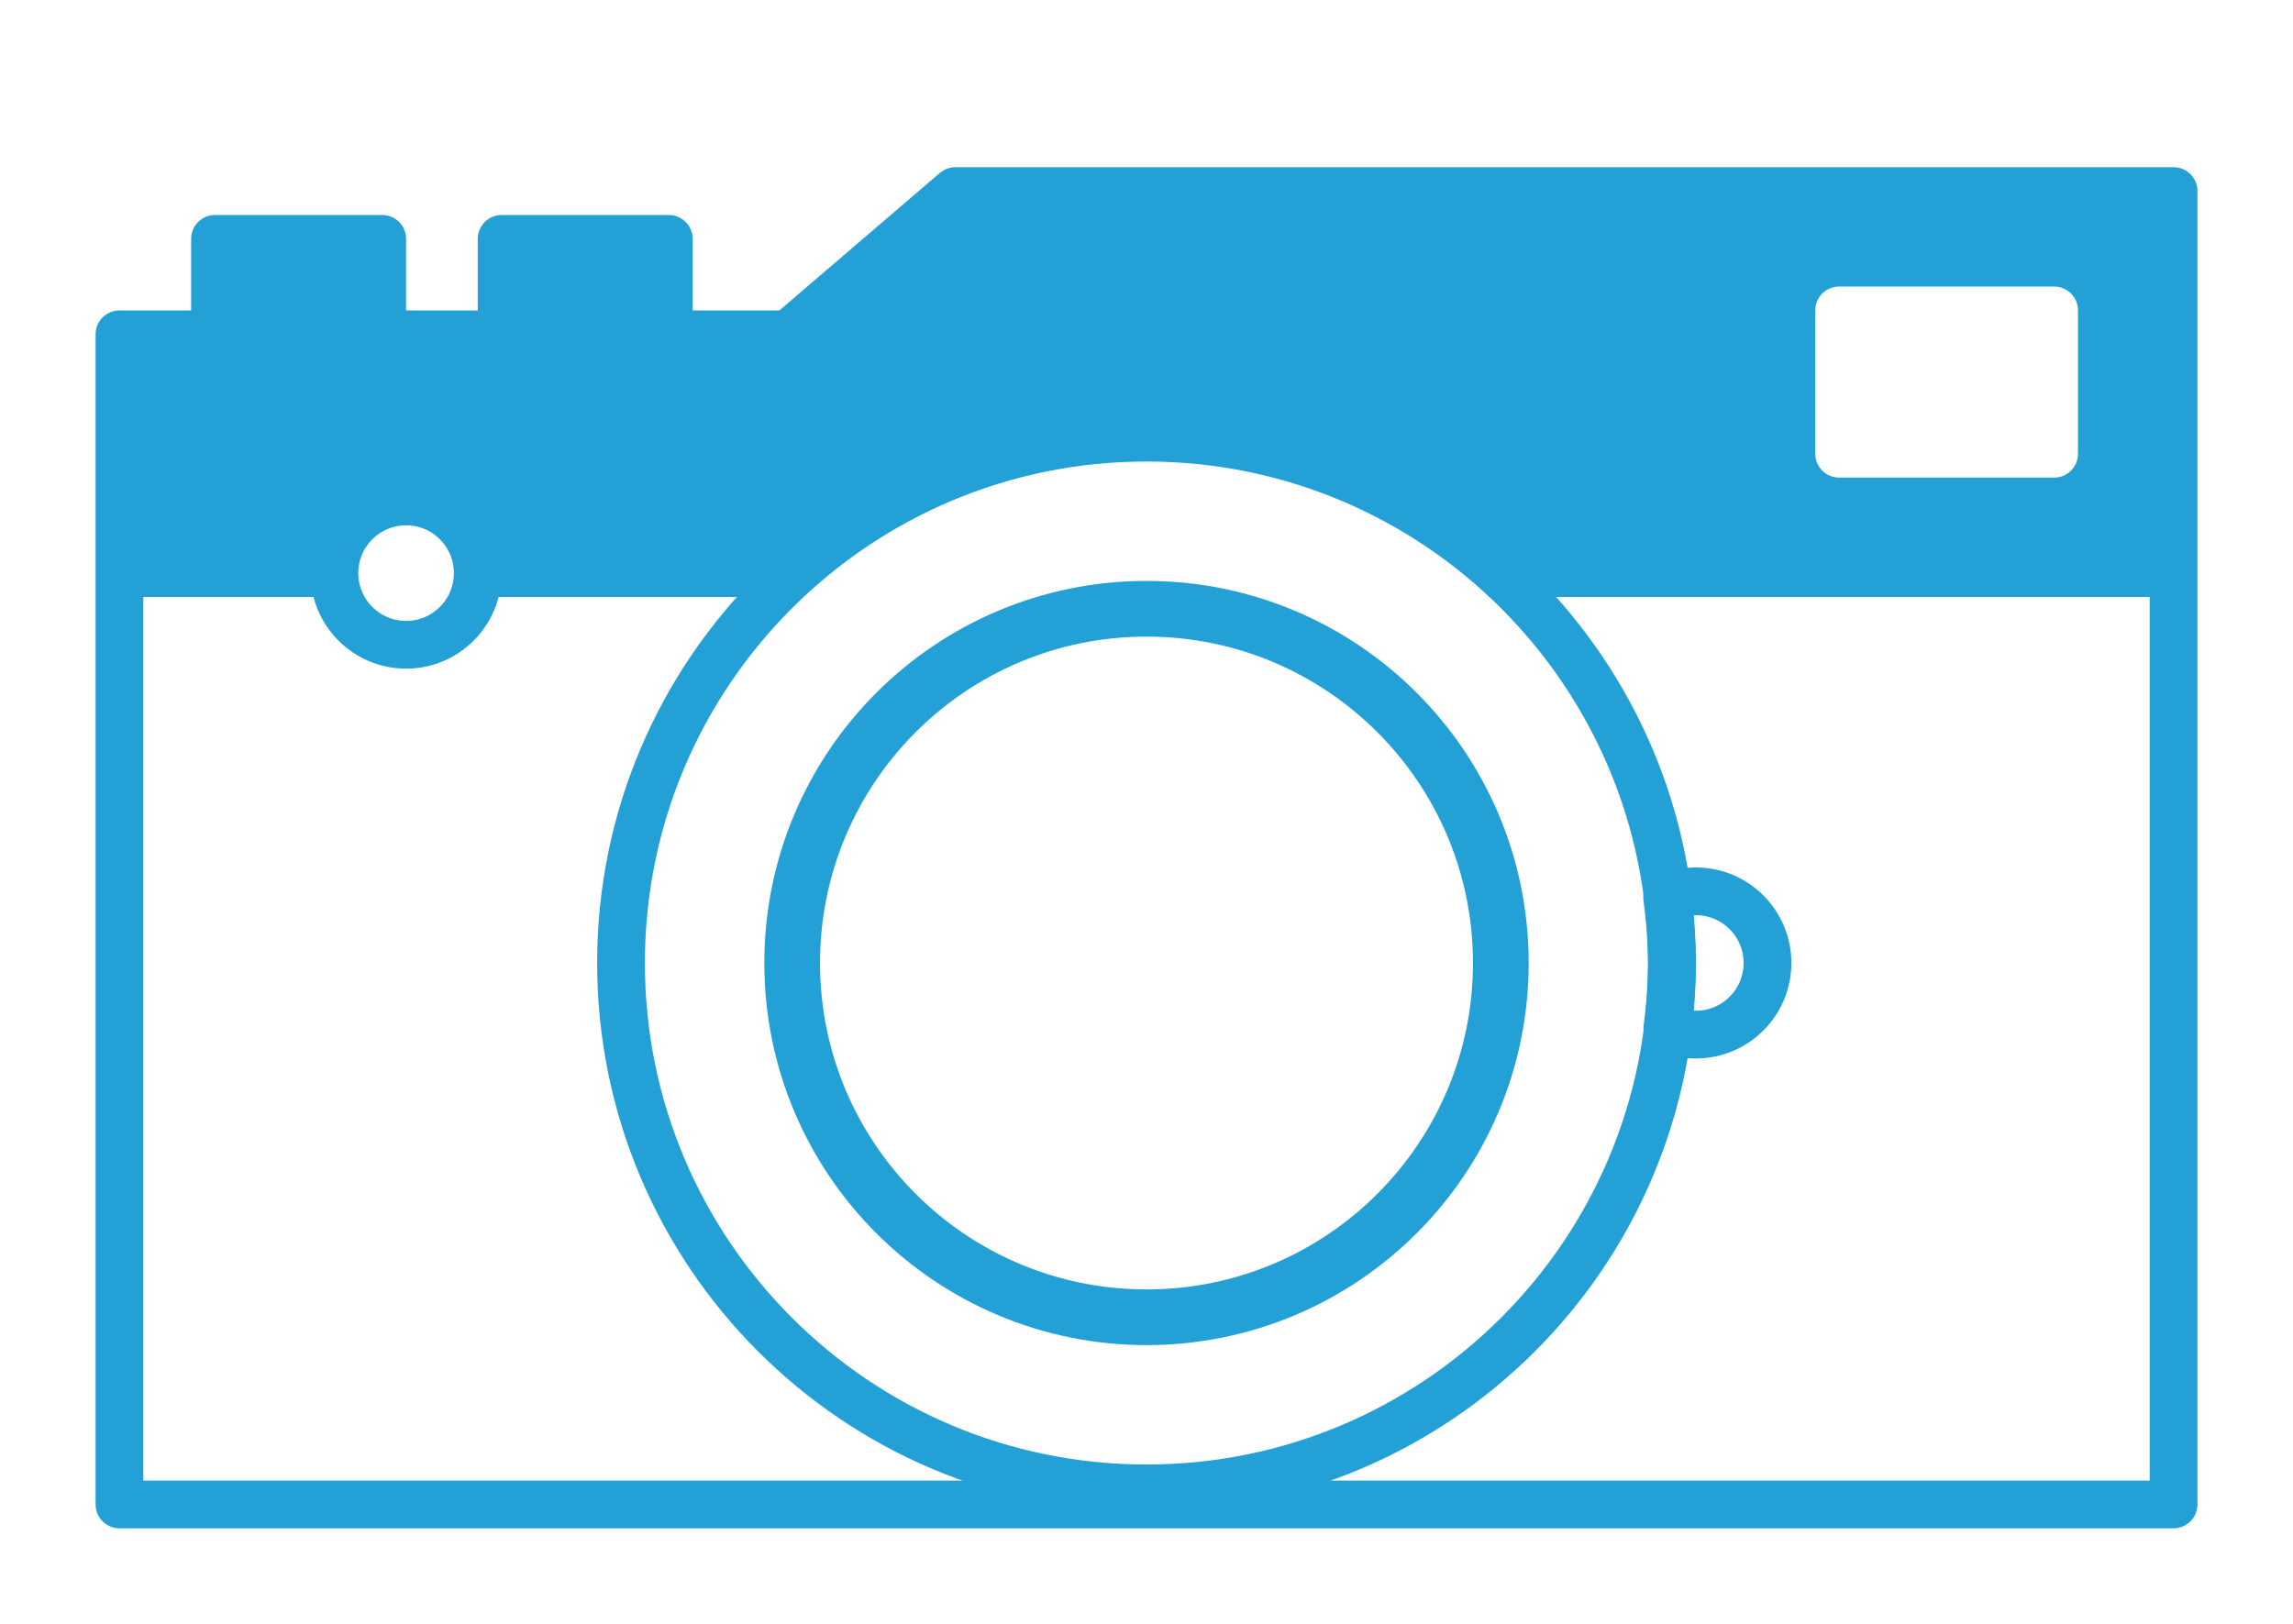
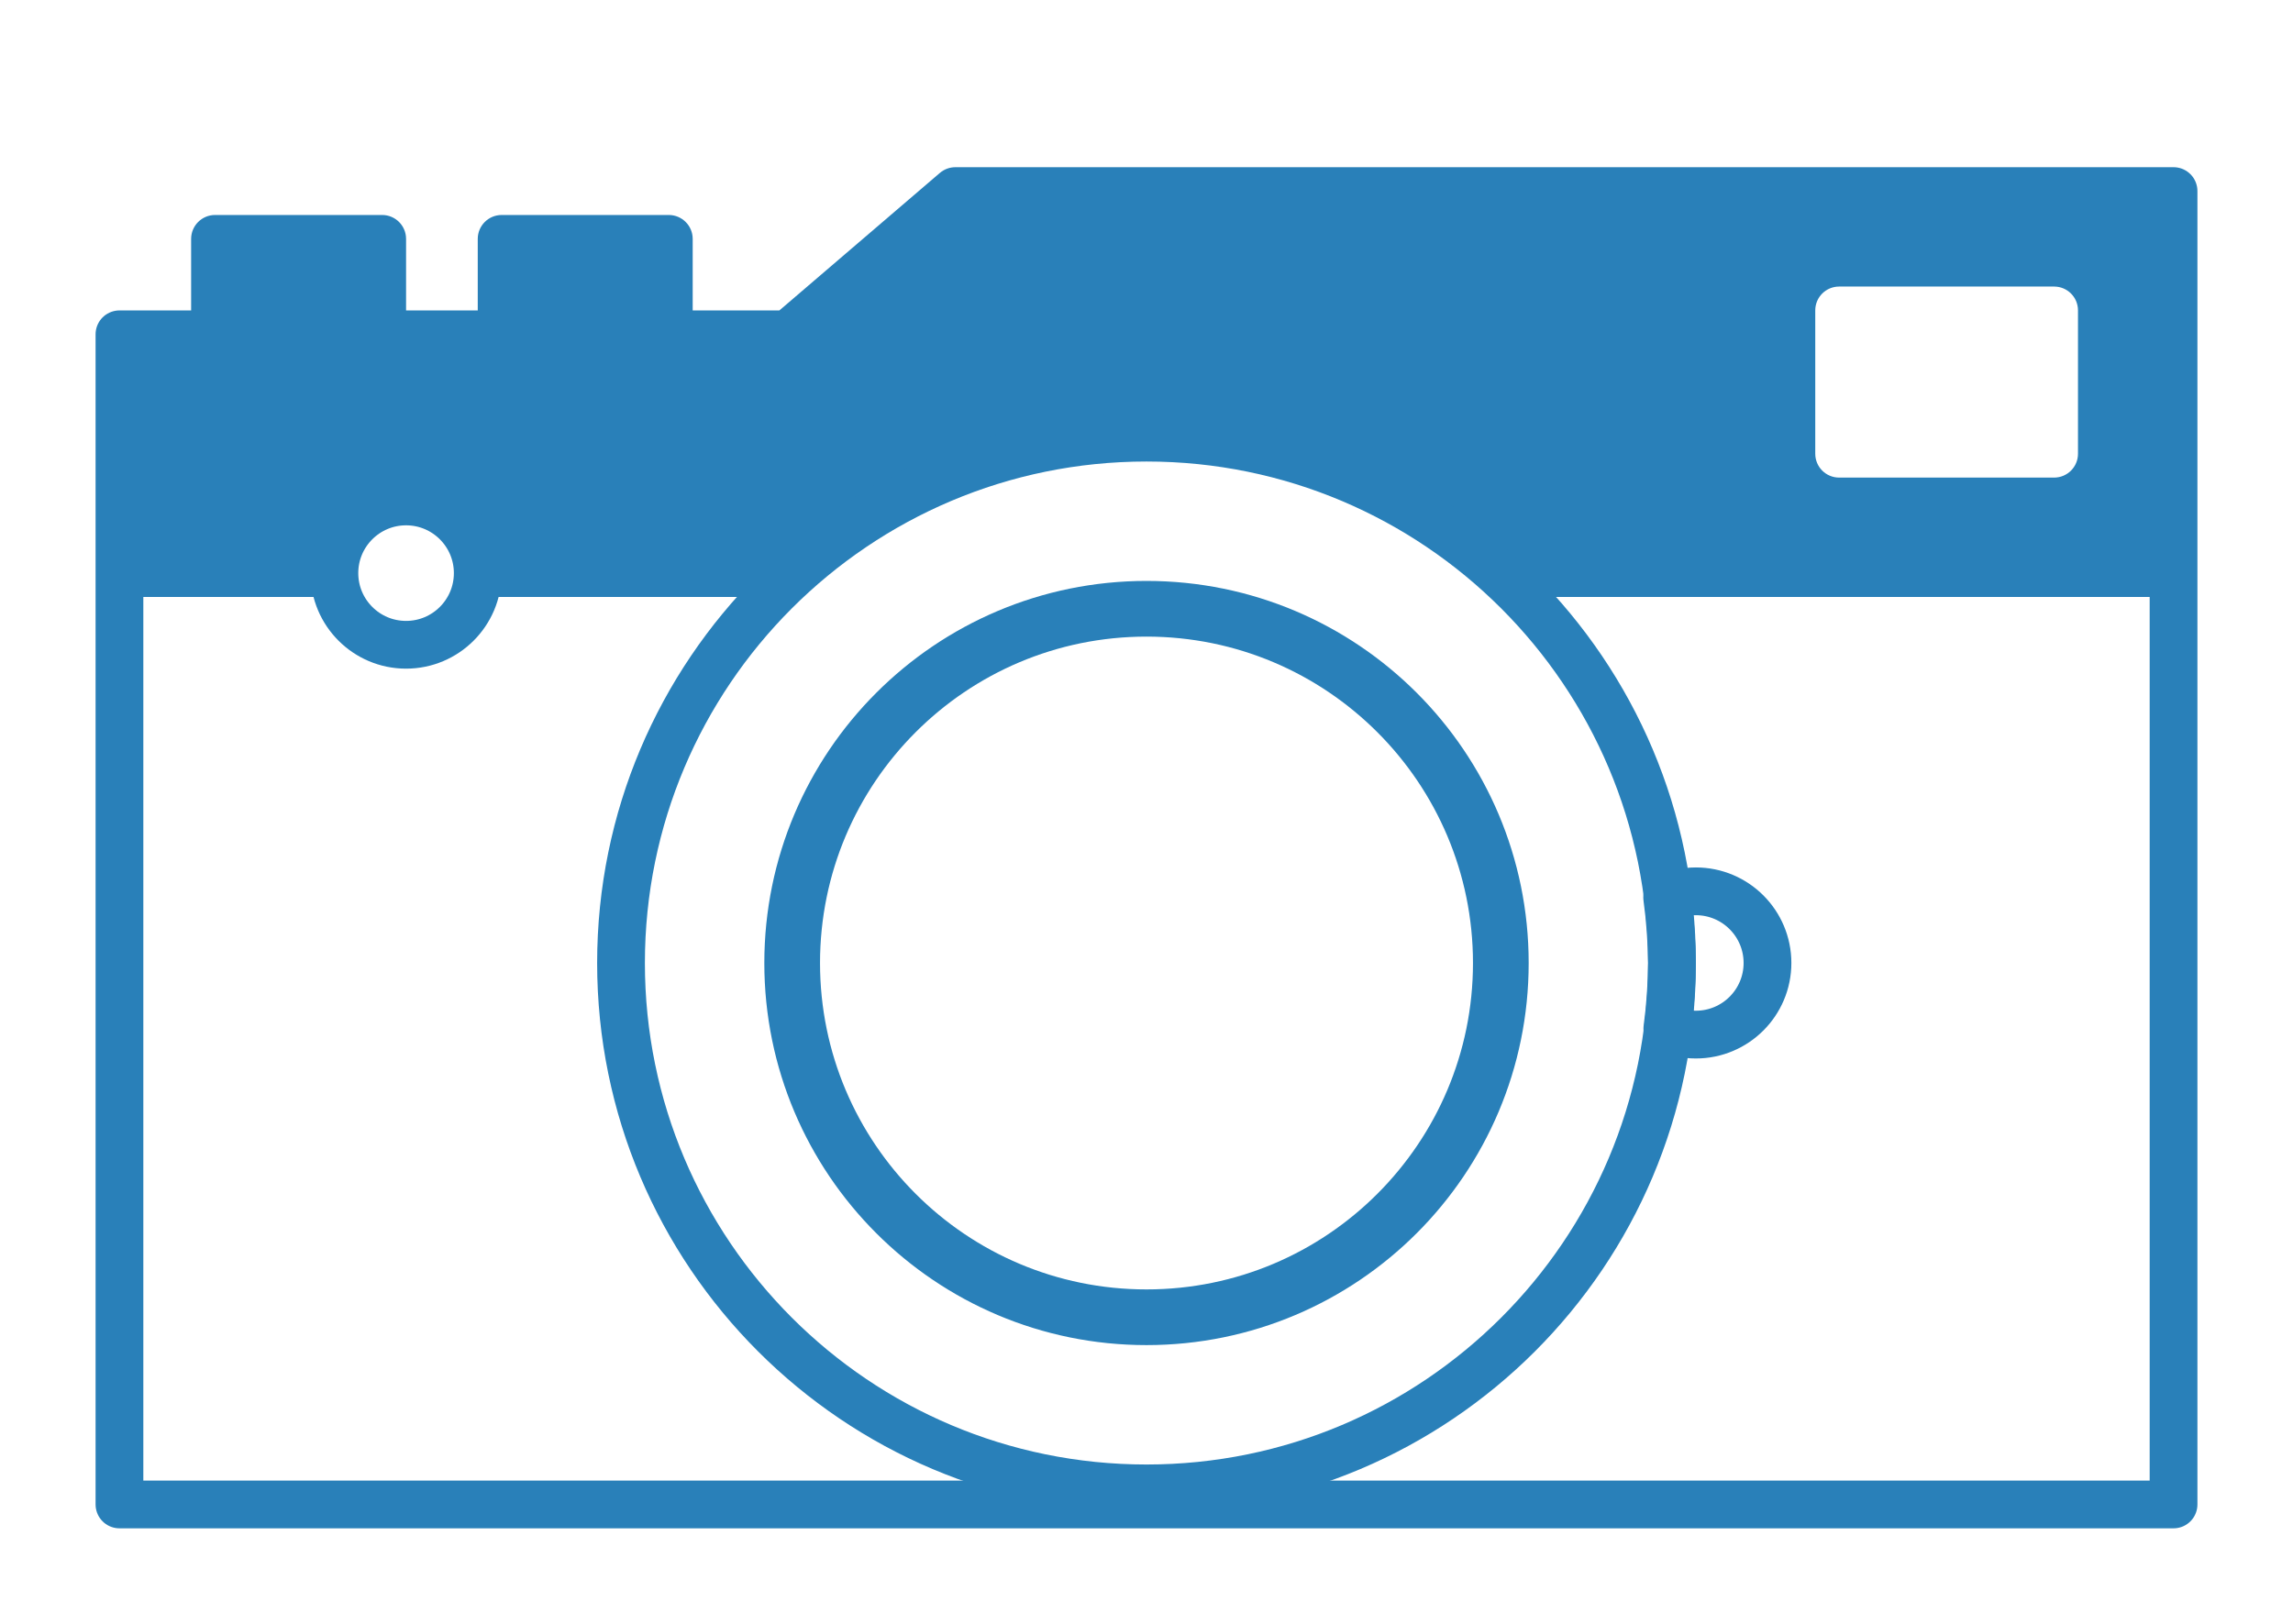
<svg xmlns="http://www.w3.org/2000/svg" width="96" height="68" viewBox="0 0 25.4 17.992">
  <g transform="translate(0 -279.008)">
-     <path style="fill:#23a1d7;fill-opacity:1;stroke:none;stroke-width:1px;stroke-linecap:butt;stroke-linejoin:miter;stroke-opacity:1" d="m40 8-7 6H5v10h9l2-3h2l2 3h12.566L38 21l10-3 11 3 4 3h28V8H40zm37 4h9c.554 0 1 .446 1 1v6c0 .554-.446 1-1 1h-9c-.554 0-1-.446-1-1v-6c0-.554.446-1 1-1z" transform="matrix(.26458 0 0 .26458 0 279.008)" />
-     <path style="fill:none;stroke:#23a1d7;stroke-width:.529;stroke-linecap:butt;stroke-linejoin:round;stroke-miterlimit:4;stroke-dasharray:none;stroke-opacity:1" d="M1.323 282.712v12.965h22.754v-14.552H10.583l-1.852 1.587H1.323v12.965" />
-     <rect style="opacity:1;fill:#23a1d7;fill-opacity:1;stroke:none;stroke-width:.529;stroke-linecap:butt;stroke-linejoin:round;stroke-miterlimit:4;stroke-dasharray:none;stroke-opacity:1;paint-order:normal" width="2.381" height="1.323" x="2.117" y="281.39" ry=".265" />
-     <rect ry=".265" y="281.39" x="5.292" height="1.323" width="2.381" style="opacity:1;fill:#23a1d7;fill-opacity:1;stroke:none;stroke-width:.529;stroke-linecap:butt;stroke-linejoin:round;stroke-miterlimit:4;stroke-dasharray:none;stroke-opacity:1;paint-order:normal" />
-     <path style="opacity:1;fill:#23a1d7;fill-opacity:1;stroke:none;stroke-width:2;stroke-linecap:butt;stroke-linejoin:round;stroke-miterlimit:4;stroke-dasharray:none;stroke-opacity:1;paint-order:normal" d="M6 23c-.554 0-1 .446-1 1s.446 1 1 1h8.174A3 3 0 0 1 14 24a3 3 0 0 1 .176-1H6zm13.826 0A3 3 0 0 1 20 24a3 3 0 0 1-.176 1H33.21a22 22 0 0 1 2.207-2h-15.59zm42.649 0a22 22 0 0 1 2.267 2H90c.554 0 1-.446 1-1s-.446-1-1-1H62.475z" transform="matrix(.26458 0 0 .26458 0 279.008)" />
-     <circle style="opacity:1;fill:none;fill-opacity:1;stroke:#23a1d7;stroke-width:.529;stroke-linecap:round;stroke-linejoin:round;stroke-miterlimit:4;stroke-dasharray:none;stroke-opacity:1;paint-order:normal" cx="12.7" cy="289.678" r="5.821" />
-     <circle style="opacity:1;fill:none;fill-opacity:1;stroke:#23a1d7;stroke-width:.617;stroke-linecap:round;stroke-linejoin:round;stroke-miterlimit:4;stroke-dasharray:none;stroke-opacity:1;paint-order:normal" cx="12.7" cy="289.678" r="3.925" />
-     <circle style="opacity:1;fill:none;fill-opacity:1;stroke:#23a1d7;stroke-width:.529;stroke-linecap:round;stroke-linejoin:round;stroke-miterlimit:4;stroke-dasharray:none;stroke-opacity:1;paint-order:normal" cx="4.498" cy="285.358" r=".794" />
-     <path style="opacity:1;fill:none;fill-opacity:1;stroke:#23a1d7;stroke-width:2;stroke-linecap:round;stroke-linejoin:round;stroke-miterlimit:4;stroke-dasharray:none;stroke-opacity:1;paint-order:normal" d="M71 37.326a3 3 0 0 0-1.2.254 22 22 0 0 1 .2 2.746 22 22 0 0 1-.193 2.752 3 3 0 0 0 1.193.248 3 3 0 0 0 3-3 3 3 0 0 0-3-3z" transform="matrix(.26458 0 0 .26458 0 279.008)" />
+     <path style="fill:#2980b9;fill-opacity:1;stroke:none;stroke-width:1px;stroke-linecap:butt;stroke-linejoin:miter;stroke-opacity:1" d="m40 8-7 6H5v10h9l2-3h2l2 3h12.566L38 21l10-3 11 3 4 3h28V8H40zm37 4h9c.554 0 1 .446 1 1v6c0 .554-.446 1-1 1h-9c-.554 0-1-.446-1-1v-6c0-.554.446-1 1-1z" transform="matrix(.26458 0 0 .26458 0 279.008)" />
+     <path style="fill:none;stroke:#2980b9;stroke-width:.529;stroke-linecap:butt;stroke-linejoin:round;stroke-miterlimit:4;stroke-dasharray:none;stroke-opacity:1" d="M1.323 282.712v12.965h22.754v-14.552H10.583l-1.852 1.587H1.323v12.965" />
+     <rect style="opacity:1;fill:#2980b9;fill-opacity:1;stroke:none;stroke-width:.529;stroke-linecap:butt;stroke-linejoin:round;stroke-miterlimit:4;stroke-dasharray:none;stroke-opacity:1;paint-order:normal" width="2.381" height="1.323" x="2.117" y="281.39" ry=".265" />
+     <rect ry=".265" y="281.39" x="5.292" height="1.323" width="2.381" style="opacity:1;fill:#2980b9;fill-opacity:1;stroke:none;stroke-width:.529;stroke-linecap:butt;stroke-linejoin:round;stroke-miterlimit:4;stroke-dasharray:none;stroke-opacity:1;paint-order:normal" />
+     <path style="opacity:1;fill:#2980b9;fill-opacity:1;stroke:none;stroke-width:2;stroke-linecap:butt;stroke-linejoin:round;stroke-miterlimit:4;stroke-dasharray:none;stroke-opacity:1;paint-order:normal" d="M6 23c-.554 0-1 .446-1 1s.446 1 1 1h8.174A3 3 0 0 1 14 24a3 3 0 0 1 .176-1H6zm13.826 0A3 3 0 0 1 20 24a3 3 0 0 1-.176 1H33.21a22 22 0 0 1 2.207-2h-15.59zm42.649 0a22 22 0 0 1 2.267 2H90c.554 0 1-.446 1-1s-.446-1-1-1H62.475z" transform="matrix(.26458 0 0 .26458 0 279.008)" />
+     <circle style="opacity:1;fill:none;fill-opacity:1;stroke:#2980b9;stroke-width:.529;stroke-linecap:round;stroke-linejoin:round;stroke-miterlimit:4;stroke-dasharray:none;stroke-opacity:1;paint-order:normal" cx="12.7" cy="289.678" r="5.821" />
+     <circle style="opacity:1;fill:none;fill-opacity:1;stroke:#2980b9;stroke-width:.617;stroke-linecap:round;stroke-linejoin:round;stroke-miterlimit:4;stroke-dasharray:none;stroke-opacity:1;paint-order:normal" cx="12.7" cy="289.678" r="3.925" />
+     <circle style="opacity:1;fill:none;fill-opacity:1;stroke:#2980b9;stroke-width:.529;stroke-linecap:round;stroke-linejoin:round;stroke-miterlimit:4;stroke-dasharray:none;stroke-opacity:1;paint-order:normal" cx="4.498" cy="285.358" r=".794" />
+     <path style="opacity:1;fill:none;fill-opacity:1;stroke:#2980b9;stroke-width:2;stroke-linecap:round;stroke-linejoin:round;stroke-miterlimit:4;stroke-dasharray:none;stroke-opacity:1;paint-order:normal" d="M71 37.326a3 3 0 0 0-1.2.254 22 22 0 0 1 .2 2.746 22 22 0 0 1-.193 2.752 3 3 0 0 0 1.193.248 3 3 0 0 0 3-3 3 3 0 0 0-3-3z" transform="matrix(.26458 0 0 .26458 0 279.008)" />
  </g>
</svg>
